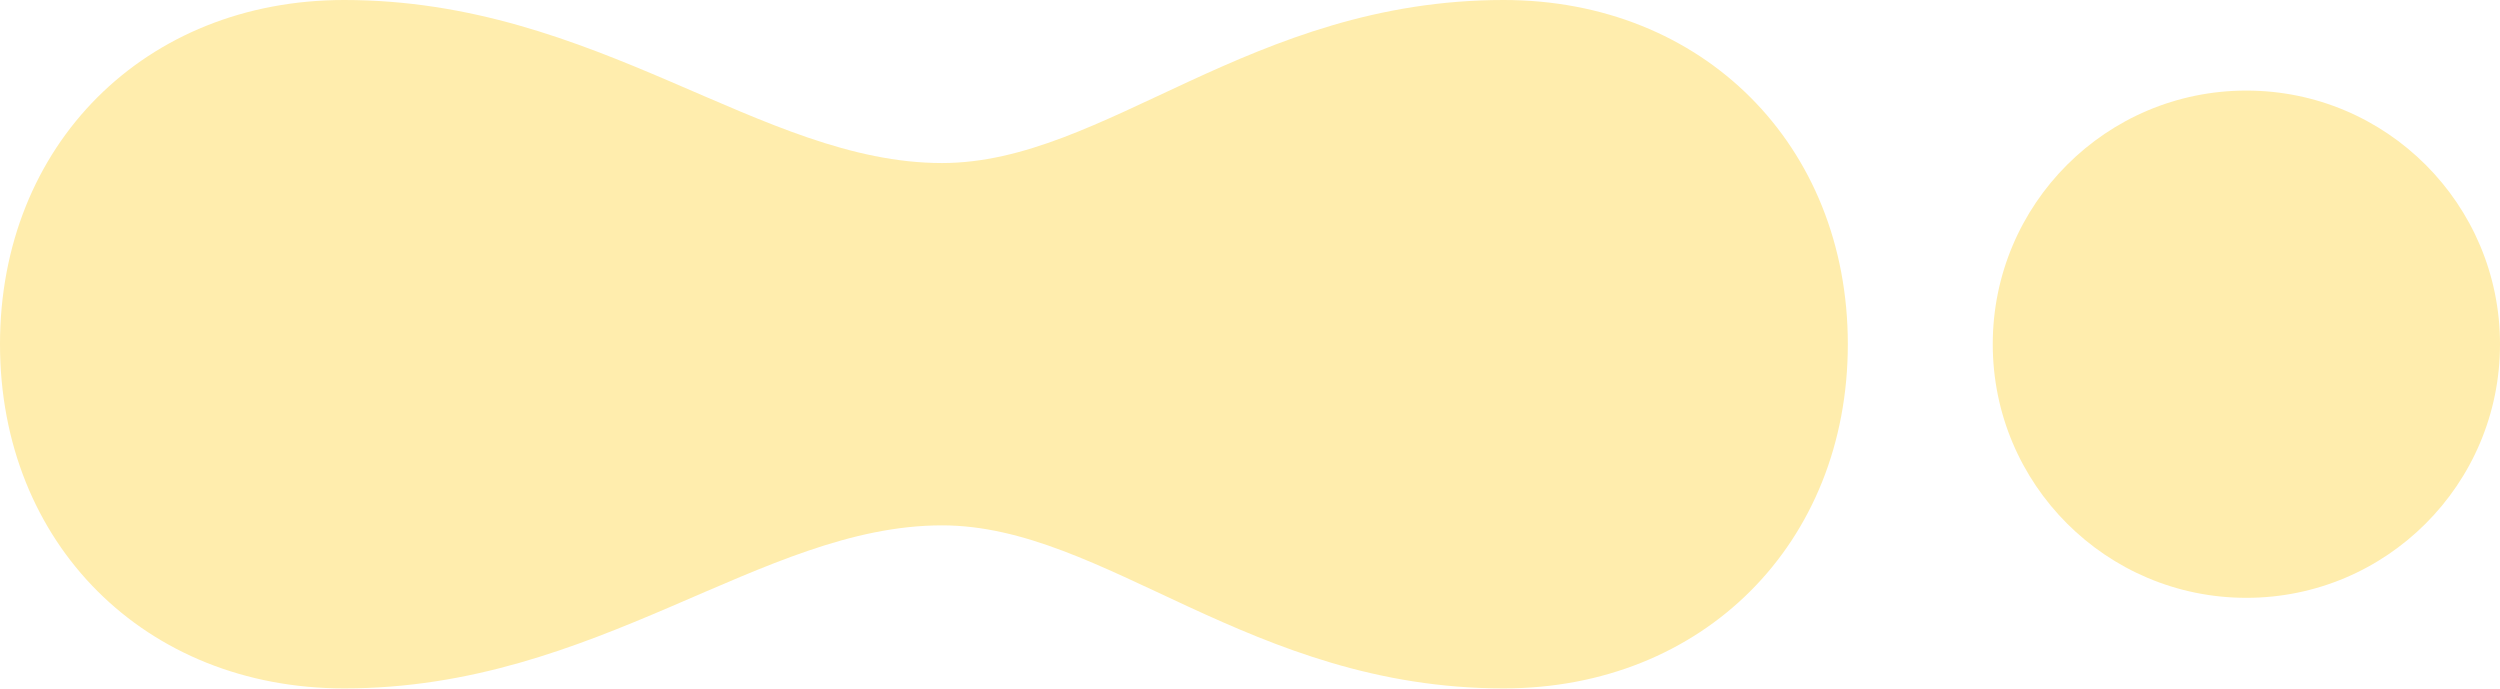
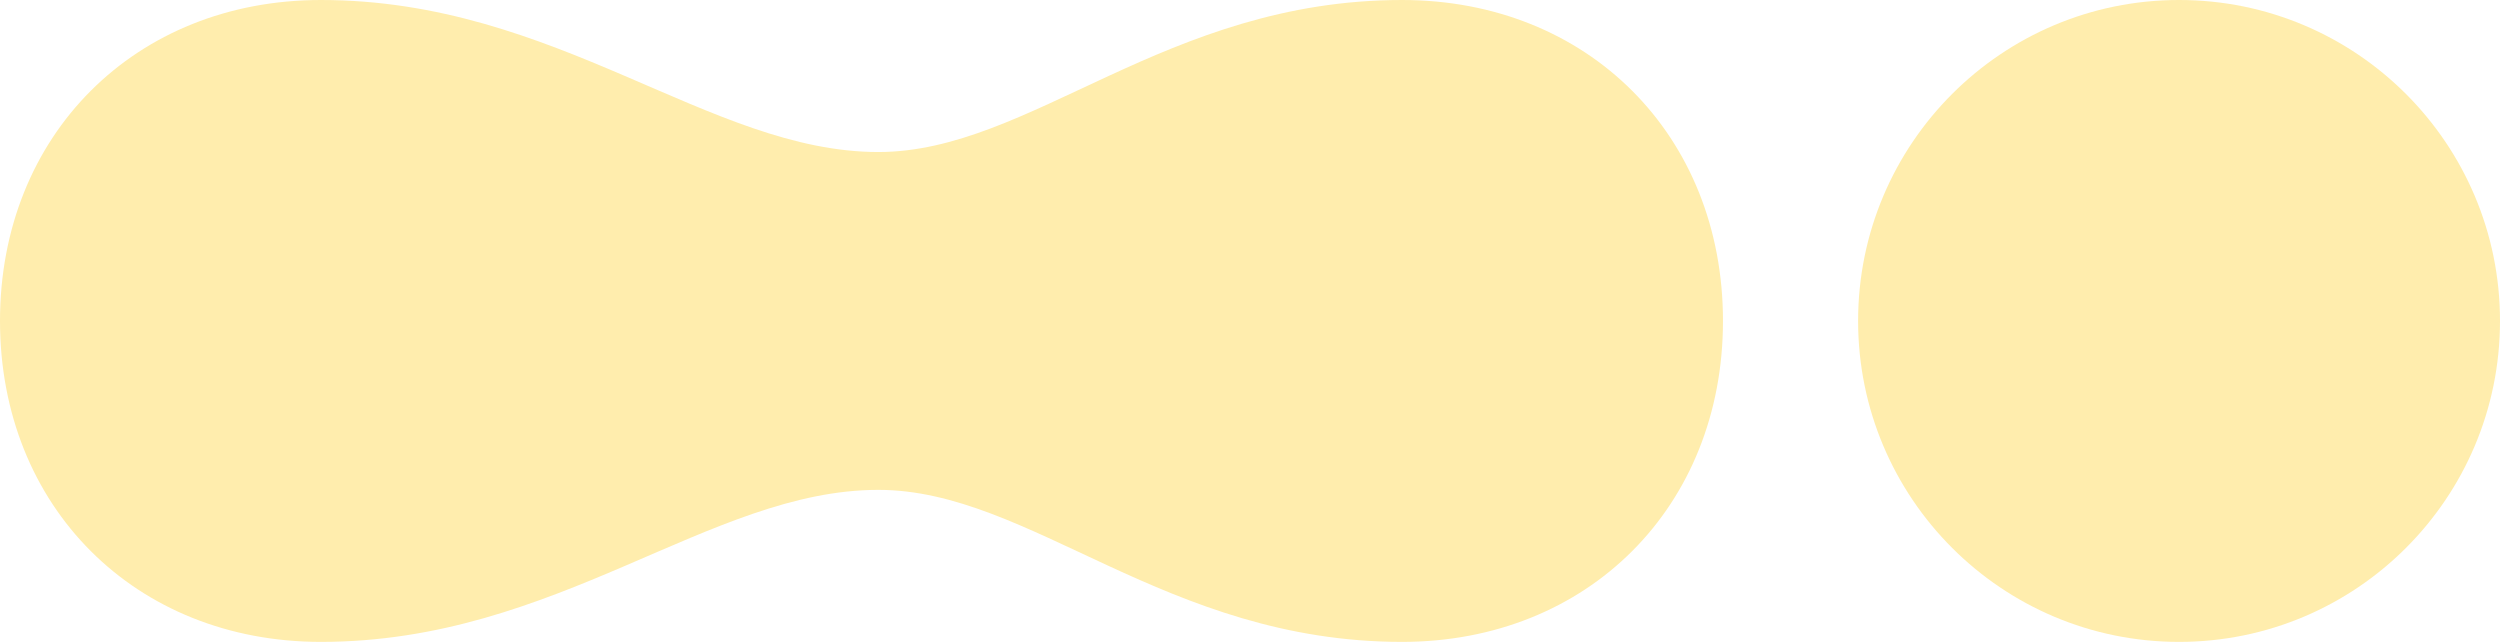
- <svg xmlns="http://www.w3.org/2000/svg" viewBox="0 0 138 38" width="138" height="38" role="img" aria-label="Isotipo horizontal de Datrio">
+ <svg xmlns="http://www.w3.org/2000/svg" viewBox="0 0 148 38" width="148" height="38" role="img" aria-label="Isotipo horizontal de Datrio">
  <g fill="#FFEDAD">
    <g transform="translate(138 0) rotate(90)">
      <path d="M19 36 C8 36 0 44 0 55 C0 69 9 77 9 86 C9 96 0 105 0 119 C0 130 8 138 19 138 C30 138 38 130 38 119 C38 105 29 96 29 86 C29 77 38 69 38 55 C38 44 30 36 19 36Z" />
-       <circle cx="19" cy="14" r="14" />
+       <circle cx="19" cy="9" r="19" />
    </g>
  </g>
</svg>
